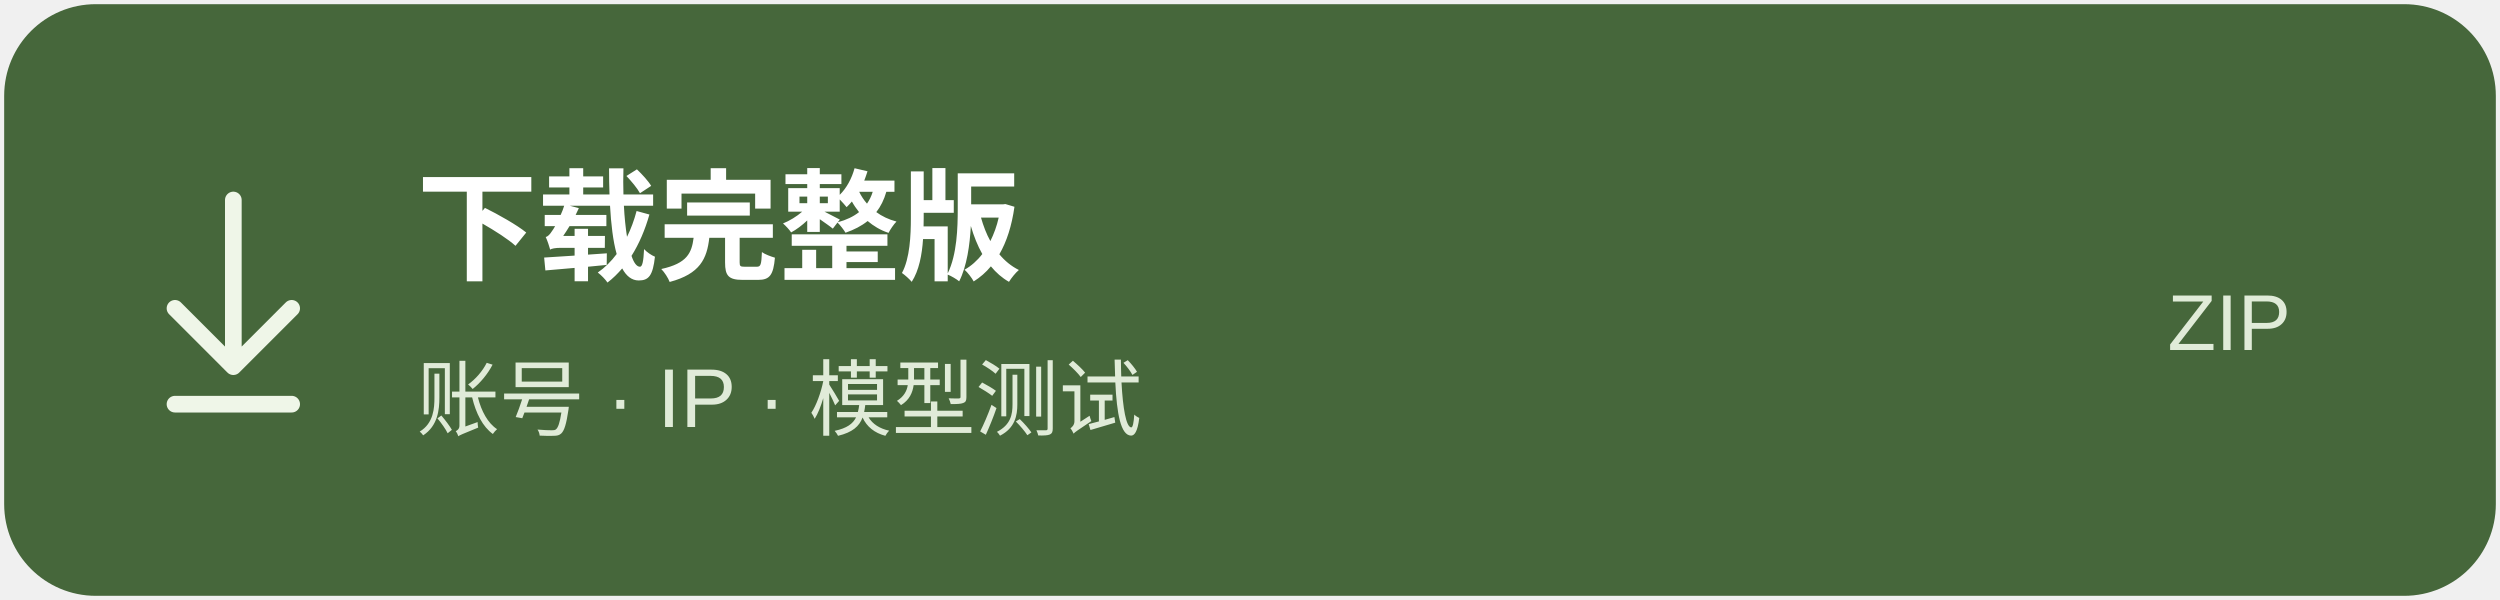
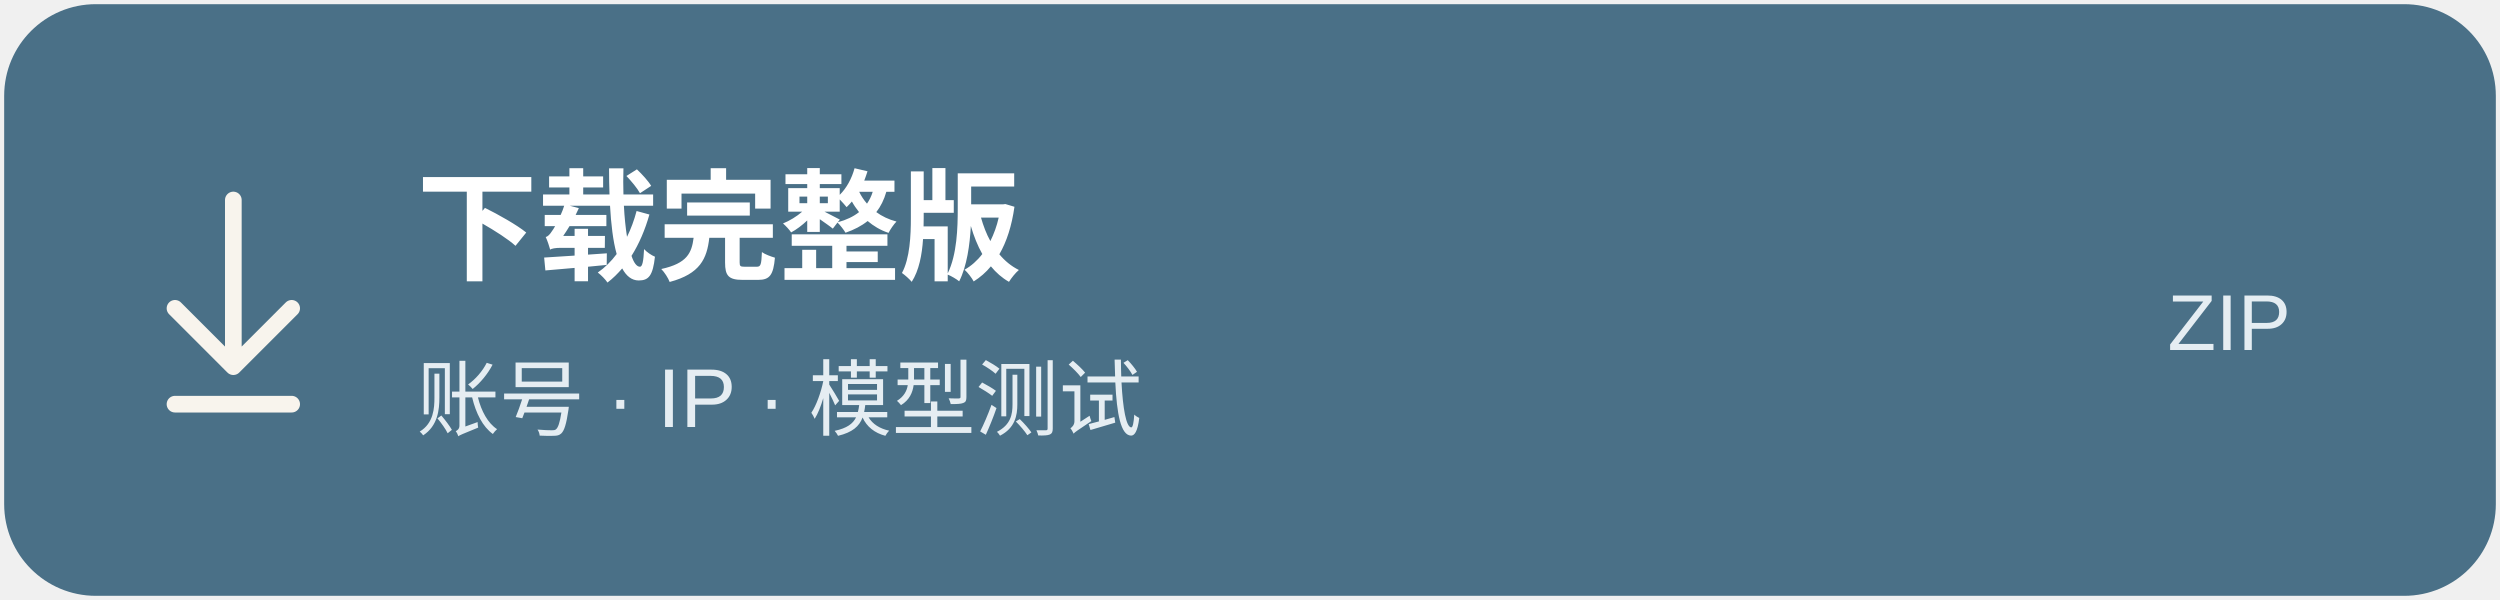
<svg xmlns="http://www.w3.org/2000/svg" width="600" height="144" viewBox="0 0 600 144" role="img" aria-labelledby="title">
-   <rect x="1" y="1" width="598" height="142" rx="22" fill="#46673b" />
-   <path d="M56 48v40m-14-14 14 14 14-14m-28 23h28" fill="none" stroke="#eff6e8" stroke-width="4" stroke-linecap="round" stroke-linejoin="round" />
+   <rect x="1" y="1" width="598" height="142" rx="22" fill="#4a7087" />
+   <path d="M56 48v40m-14-14 14 14 14-14m-28 23h28" fill="none" stroke="#f8f4ed" stroke-width="4" stroke-linecap="round" stroke-linejoin="round" />
  <g font-family="Segoe UI,Microsoft YaHei,Arial,sans-serif">
    <text x="100" y="65" fill="#fff" font-size="29" font-weight="700">下载完整版</text>
-     <text x="100" y="103" fill="#e0ebd8" font-size="20">账号 · IP · 模型测试</text>
-     <text x="535" y="84" fill="#e0ebd8" font-size="19" text-anchor="middle">ZIP</text>
+     <text x="100" y="103" fill="#e5edf2" font-size="20">账号 · IP · 模型测试</text>
+     <text x="535" y="84" fill="#e5edf2" font-size="19" text-anchor="middle">ZIP</text>
  </g>
</svg>
